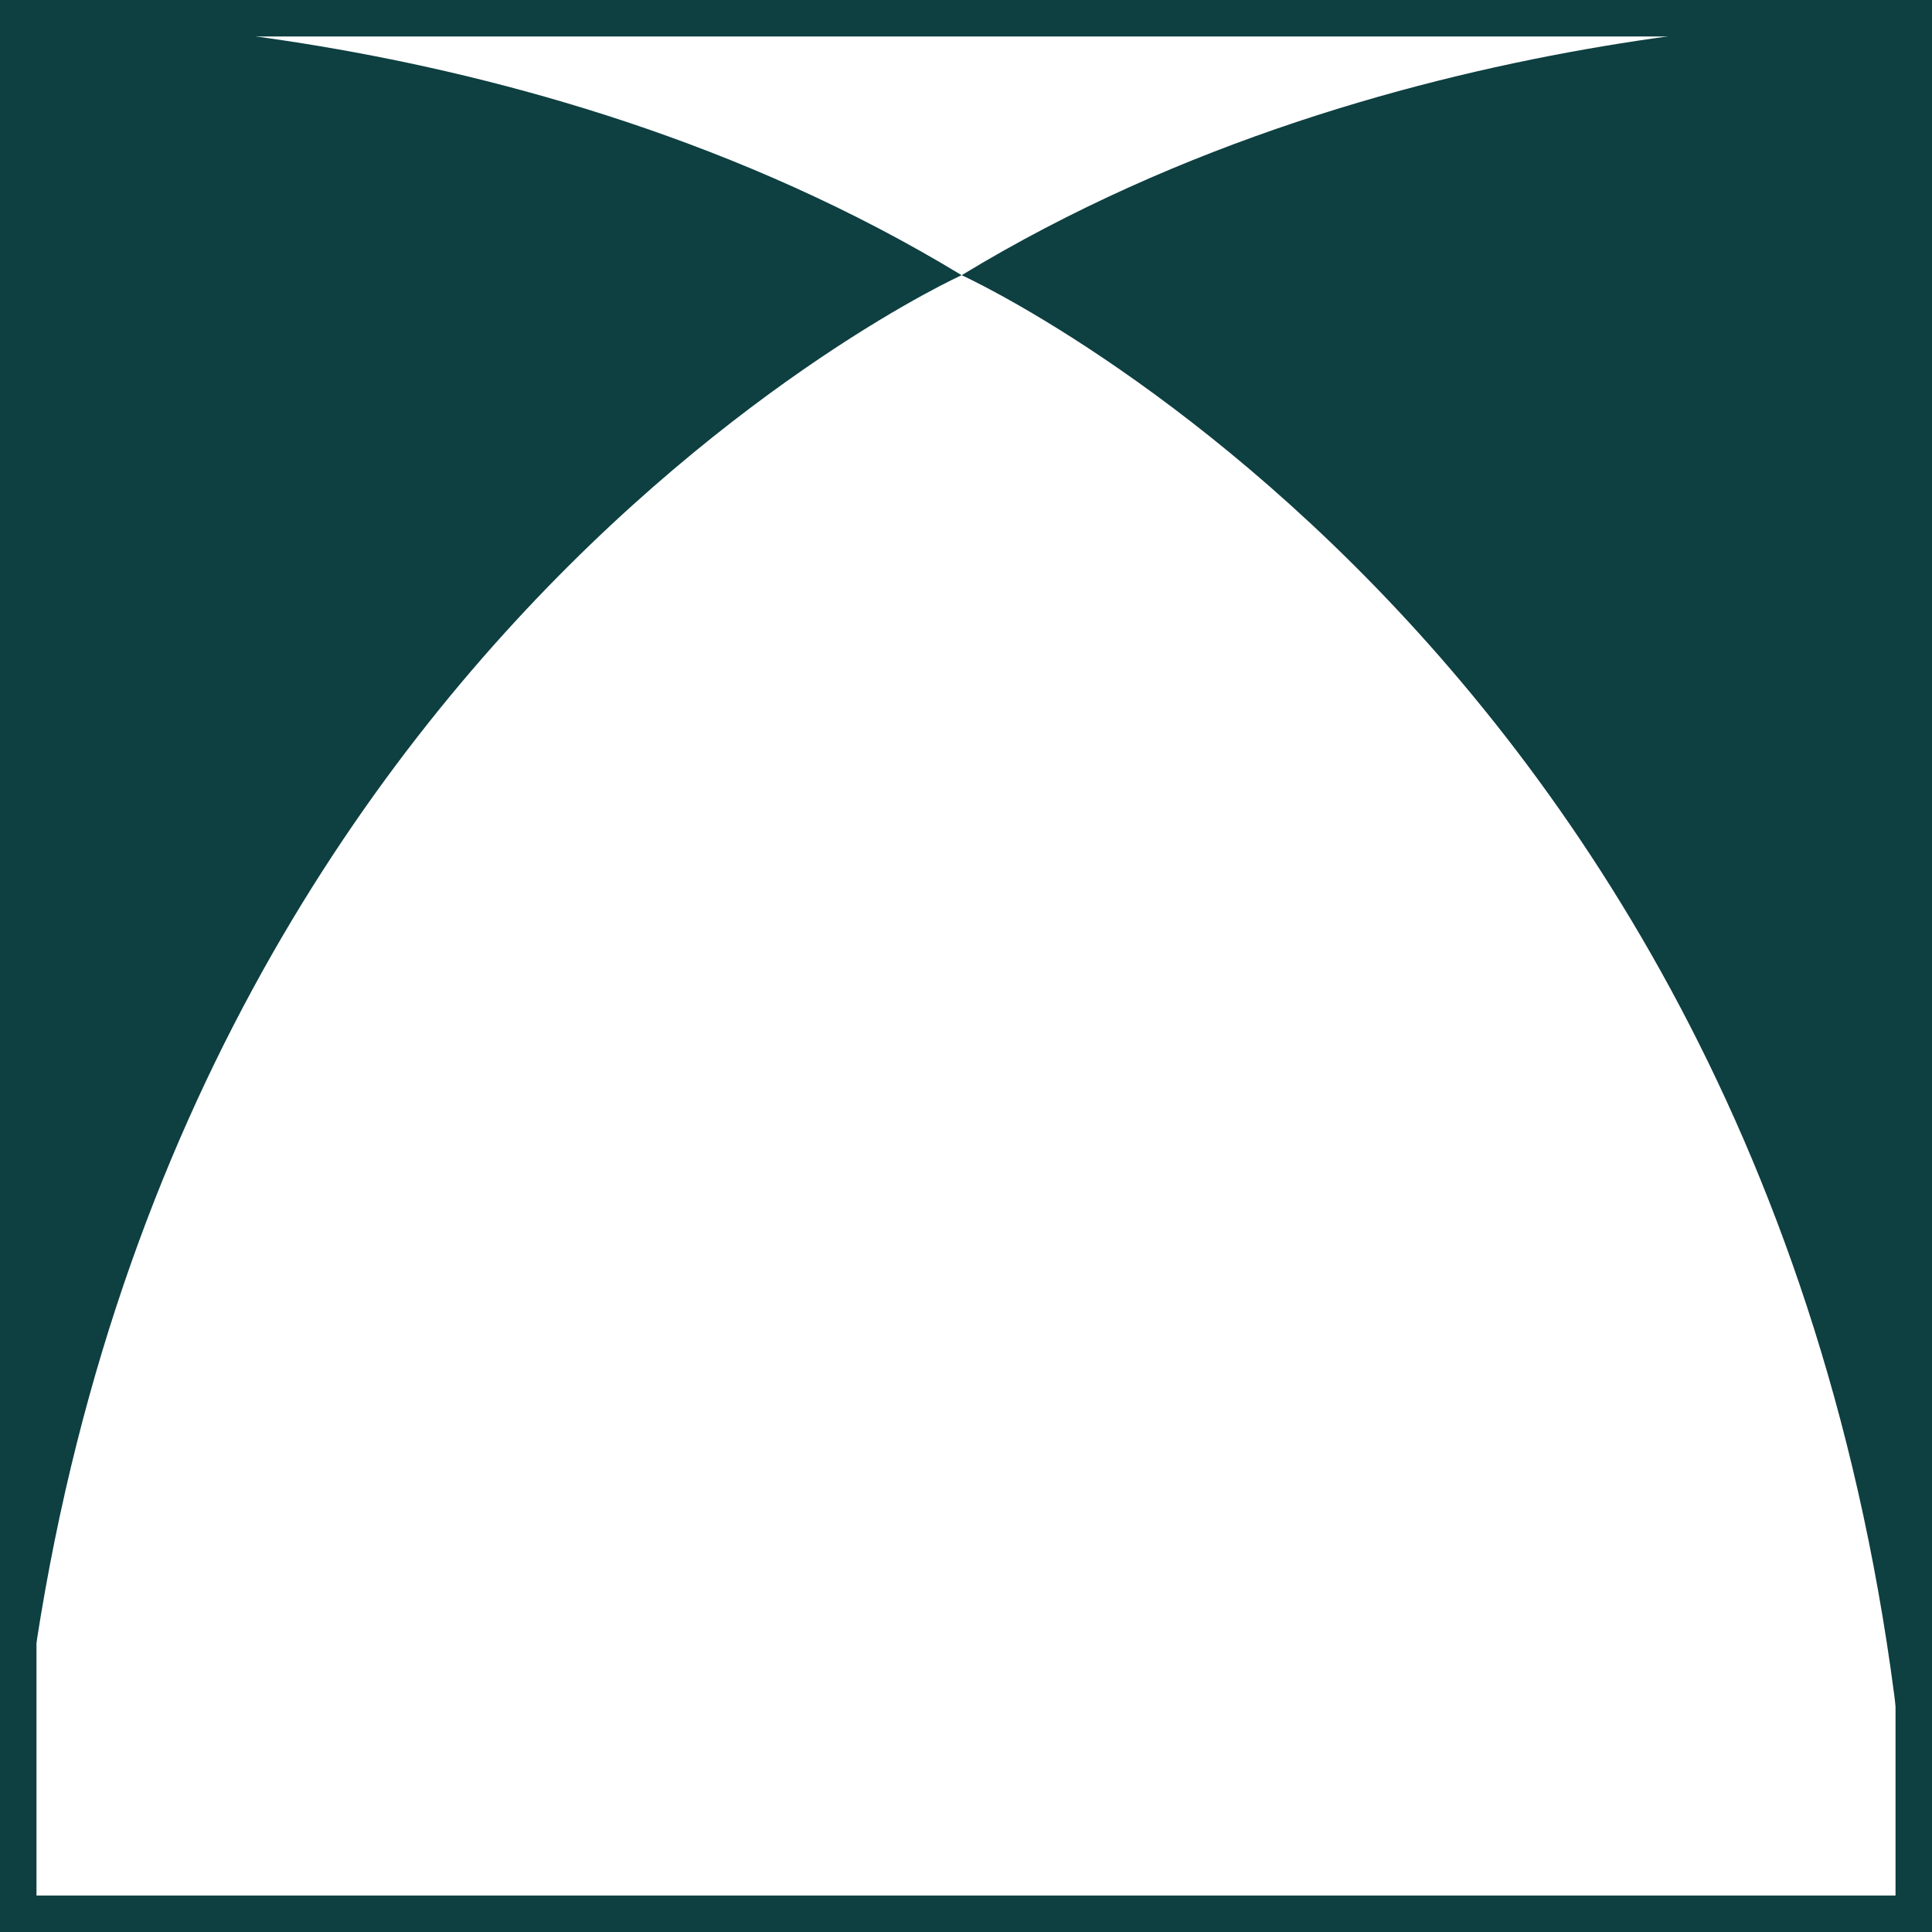
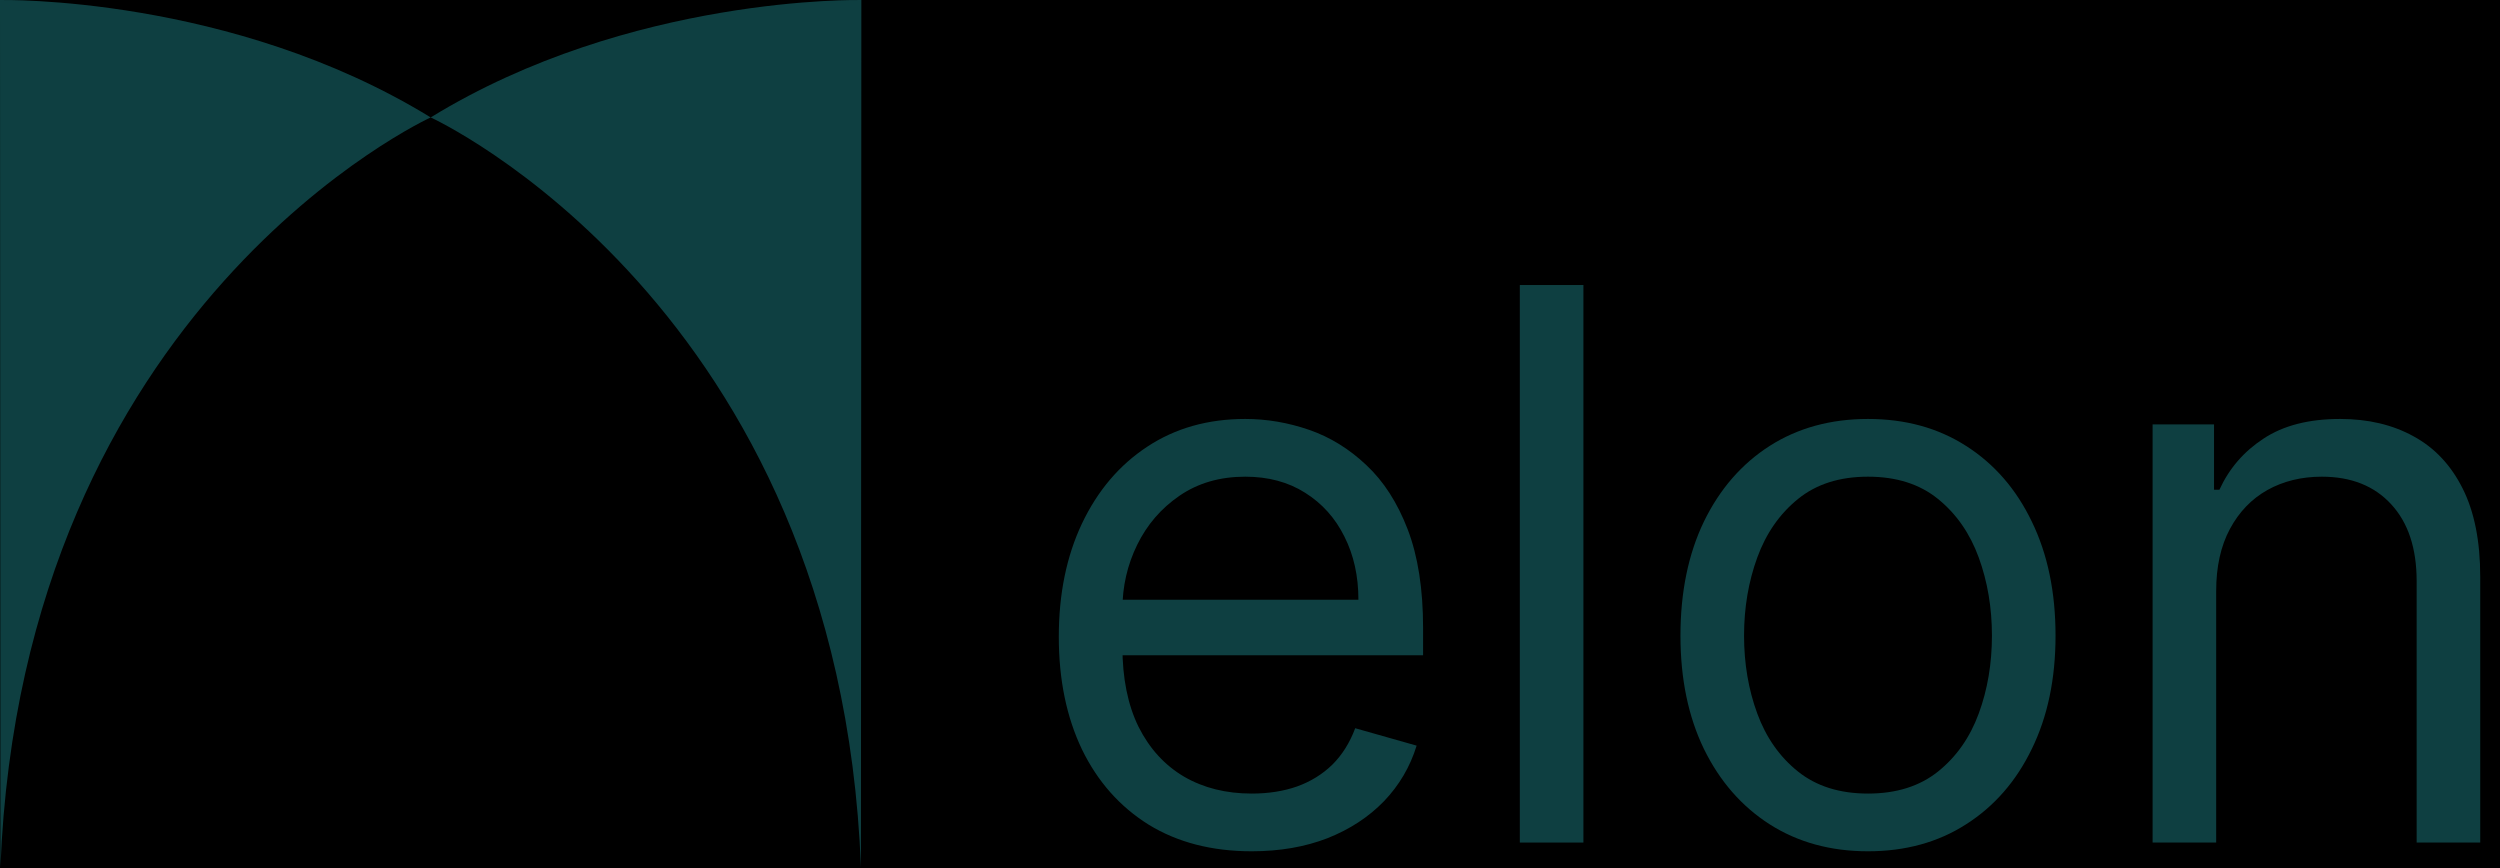
- <svg xmlns="http://www.w3.org/2000/svg" width="34" height="34" viewBox="0 0 34 34" fill="none">
-   <path d="M33.663 33.719L33.679 0.322C33.679 0.322 24.687 0.126 16.924 4.843C16.924 4.843 32.811 12.033 33.663 33.719H33.663Z" fill="#0E3F41" />
-   <path d="M0.184 33.719L0.167 0.322C0.167 0.322 9.159 0.126 16.923 4.843C16.923 4.843 1.035 12.033 0.183 33.719H0.184Z" fill="#0E3F41" />
-   <path fill-rule="evenodd" clip-rule="evenodd" d="M34 0H0V34H34V0ZM33.358 0.642V33.358H0.642V0.642H33.358Z" fill="#0E3F41" />
+ <svg xmlns="http://www.w3.org/2000/svg" width="98" height="34" viewBox="0 0 98 34" fill="none">
+   <rect width="98" height="34" fill="#848484" />
+   <g id="Website">
+     <path d="M-493 -910C-493 -911.105 -492.105 -912 -491 -912H13749C13750.1 -912 13751 -911.105 13751 -910V3552C13751 3553.1 13750.1 3554 13749 3554H-491C-492.104 3554 -493 3553.1 -493 3552V-910Z" fill="currentColor" fill-opacity="0.1" />
+     <g id="Home page" clip-path="url(#clip0_1_14)">
+       <rect width="1440" height="3166" transform="translate(-94 -63)" fill="currentColor" />
+       <g id="JJ">
+         <g id="Rectangle 24842" filter="url(#filter0_b_1_14)">
+           <rect x="-34" y="-23" width="1320" height="80" rx="10" fill="currentColor" />
+         </g>
+         <g id="Group 48098717">
+           <g id="Vector">
+             <path d="M0.017 34L0 0.001C0 0.001 9.06 -0.199 16.883 4.603C16.883 4.603 0.875 11.923 0.017 34Z" fill="#0E3F41" />
+             <path d="M33.749 34L33.765 0.001C33.765 0.001 24.705 -0.199 16.883 4.603C16.883 4.603 32.891 11.923 33.749 34Z" fill="#0E3F41" />
+             <path d="M49.068 33.37C47.505 33.37 46.156 33.021 45.023 32.324C43.896 31.62 43.026 30.638 42.414 29.379C41.808 28.112 41.505 26.64 41.505 24.961C41.505 23.282 41.808 21.802 42.414 20.521C43.026 19.234 43.878 18.23 44.97 17.512C46.068 16.786 47.35 16.423 48.814 16.423C49.659 16.423 50.494 16.566 51.318 16.85C52.141 17.135 52.891 17.597 53.567 18.238C54.243 18.871 54.782 19.71 55.183 20.756C55.584 21.802 55.785 23.09 55.785 24.619V25.686H43.28V23.509H53.25C53.25 22.584 53.067 21.759 52.701 21.034C52.342 20.308 51.828 19.735 51.159 19.315C50.497 18.896 49.716 18.686 48.814 18.686C47.822 18.686 46.962 18.935 46.237 19.433C45.519 19.924 44.966 20.564 44.579 21.354C44.192 22.143 43.998 22.99 43.998 23.893V25.345C43.998 26.583 44.209 27.632 44.632 28.493C45.061 29.347 45.656 29.998 46.417 30.446C47.177 30.887 48.061 31.108 49.068 31.108C49.723 31.108 50.314 31.015 50.842 30.83C51.377 30.638 51.839 30.353 52.226 29.976C52.613 29.592 52.912 29.115 53.124 28.546L55.532 29.229C55.278 30.055 54.852 30.78 54.254 31.406C53.655 32.025 52.916 32.509 52.036 32.858C51.156 33.199 50.166 33.37 49.068 33.37Z" fill="#0E3F41" />
+             <path d="M62.07 11.173V33.028H59.577V11.173H62.07Z" fill="#0E3F41" />
+             <path d="M73.226 33.37C71.761 33.37 70.476 33.018 69.371 32.313C68.272 31.609 67.413 30.624 66.793 29.357C66.181 28.091 65.874 26.611 65.874 24.918C65.874 23.21 66.181 21.72 66.793 20.447C67.413 19.173 68.272 18.184 69.371 17.48C70.476 16.776 71.761 16.423 73.226 16.423C74.69 16.423 75.972 16.776 77.07 17.48C78.176 18.184 79.035 19.173 79.647 20.447C80.267 21.72 80.577 23.21 80.577 24.918C80.577 26.611 80.267 28.091 79.647 29.357C79.035 30.624 78.176 31.609 77.07 32.313C75.972 33.018 74.69 33.37 73.226 33.37ZM73.226 31.108C74.338 31.108 75.254 30.819 75.972 30.243C76.69 29.667 77.222 28.909 77.567 27.97C77.912 27.031 78.084 26.014 78.084 24.918C78.084 23.822 77.912 22.802 77.567 21.855C77.222 20.909 76.69 20.144 75.972 19.561C75.254 18.977 74.338 18.686 73.226 18.686C72.113 18.686 71.198 18.977 70.48 19.561C69.761 20.144 69.23 20.909 68.885 21.855C68.54 22.802 68.367 23.822 68.367 24.918C68.367 26.014 68.54 27.031 68.885 27.97C69.23 28.909 69.761 29.667 70.48 30.243C71.198 30.819 72.113 31.108 73.226 31.108Z" fill="#0E3F41" />
+             <path d="M86.874 23.168V33.028H84.382V16.637H86.79V19.198H87.001C87.381 18.366 87.959 17.697 88.733 17.192C89.508 16.68 90.508 16.423 91.733 16.423C92.831 16.423 93.793 16.651 94.616 17.106C95.44 17.555 96.081 18.238 96.539 19.155C96.996 20.066 97.225 21.218 97.225 22.613V33.028H94.733V22.784C94.733 21.496 94.402 20.493 93.74 19.774C93.078 19.049 92.169 18.686 91.015 18.686C90.219 18.686 89.508 18.86 88.881 19.209C88.262 19.557 87.772 20.066 87.413 20.735C87.054 21.404 86.874 22.215 86.874 23.168Z" fill="#0E3F41" />
+           </g>
+         </g>
+       </g>
+     </g>
+     <path d="M-491 -911H13749V-913H-491V-911ZM13750 -910V3552H13752V-910H13750ZM13749 3553H-491V3555H13749V3553ZM-492 3552V-910H-494V3552H-492ZM-491 3553C-491.552 3553 -492 3552.55 -492 3552H-494C-494 3553.66 -492.656 3555 -491 3555V3553ZM13750 3552C13750 3552.55 13749.6 3553 13749 3553V3555C13750.7 3555 13752 3553.66 13752 3552H13750ZM13749 -911C13749.6 -911 13750 -910.552 13750 -910H13752C13752 -911.657 13750.7 -913 13749 -913V-911ZM-491 -913C-492.657 -913 -494 -911.657 -494 -910H-492C-492 -910.552 -491.552 -911 -491 -911V-913Z" fill="black" fill-opacity="0.1" />
+   </g>
+   <defs>
+     <filter id="filter0_b_1_14" x="-58" y="-47" width="1368" height="128" filterUnits="userSpaceOnUse" color-interpolation-filters="sRGB">
+       <feFlood flood-opacity="0" result="BackgroundImageFix" />
+       <feGaussianBlur in="BackgroundImageFix" stdDeviation="12" />
+       <feComposite in2="SourceAlpha" operator="in" result="effect1_backgroundBlur_1_14" />
+       <feBlend mode="normal" in="SourceGraphic" in2="effect1_backgroundBlur_1_14" result="shape" />
+     </filter>
+     <clipPath id="clip0_1_14">
+       <rect width="1440" height="3166" fill="currentColor" transform="translate(-94 -63)" />
+     </clipPath>
+   </defs>
</svg>
